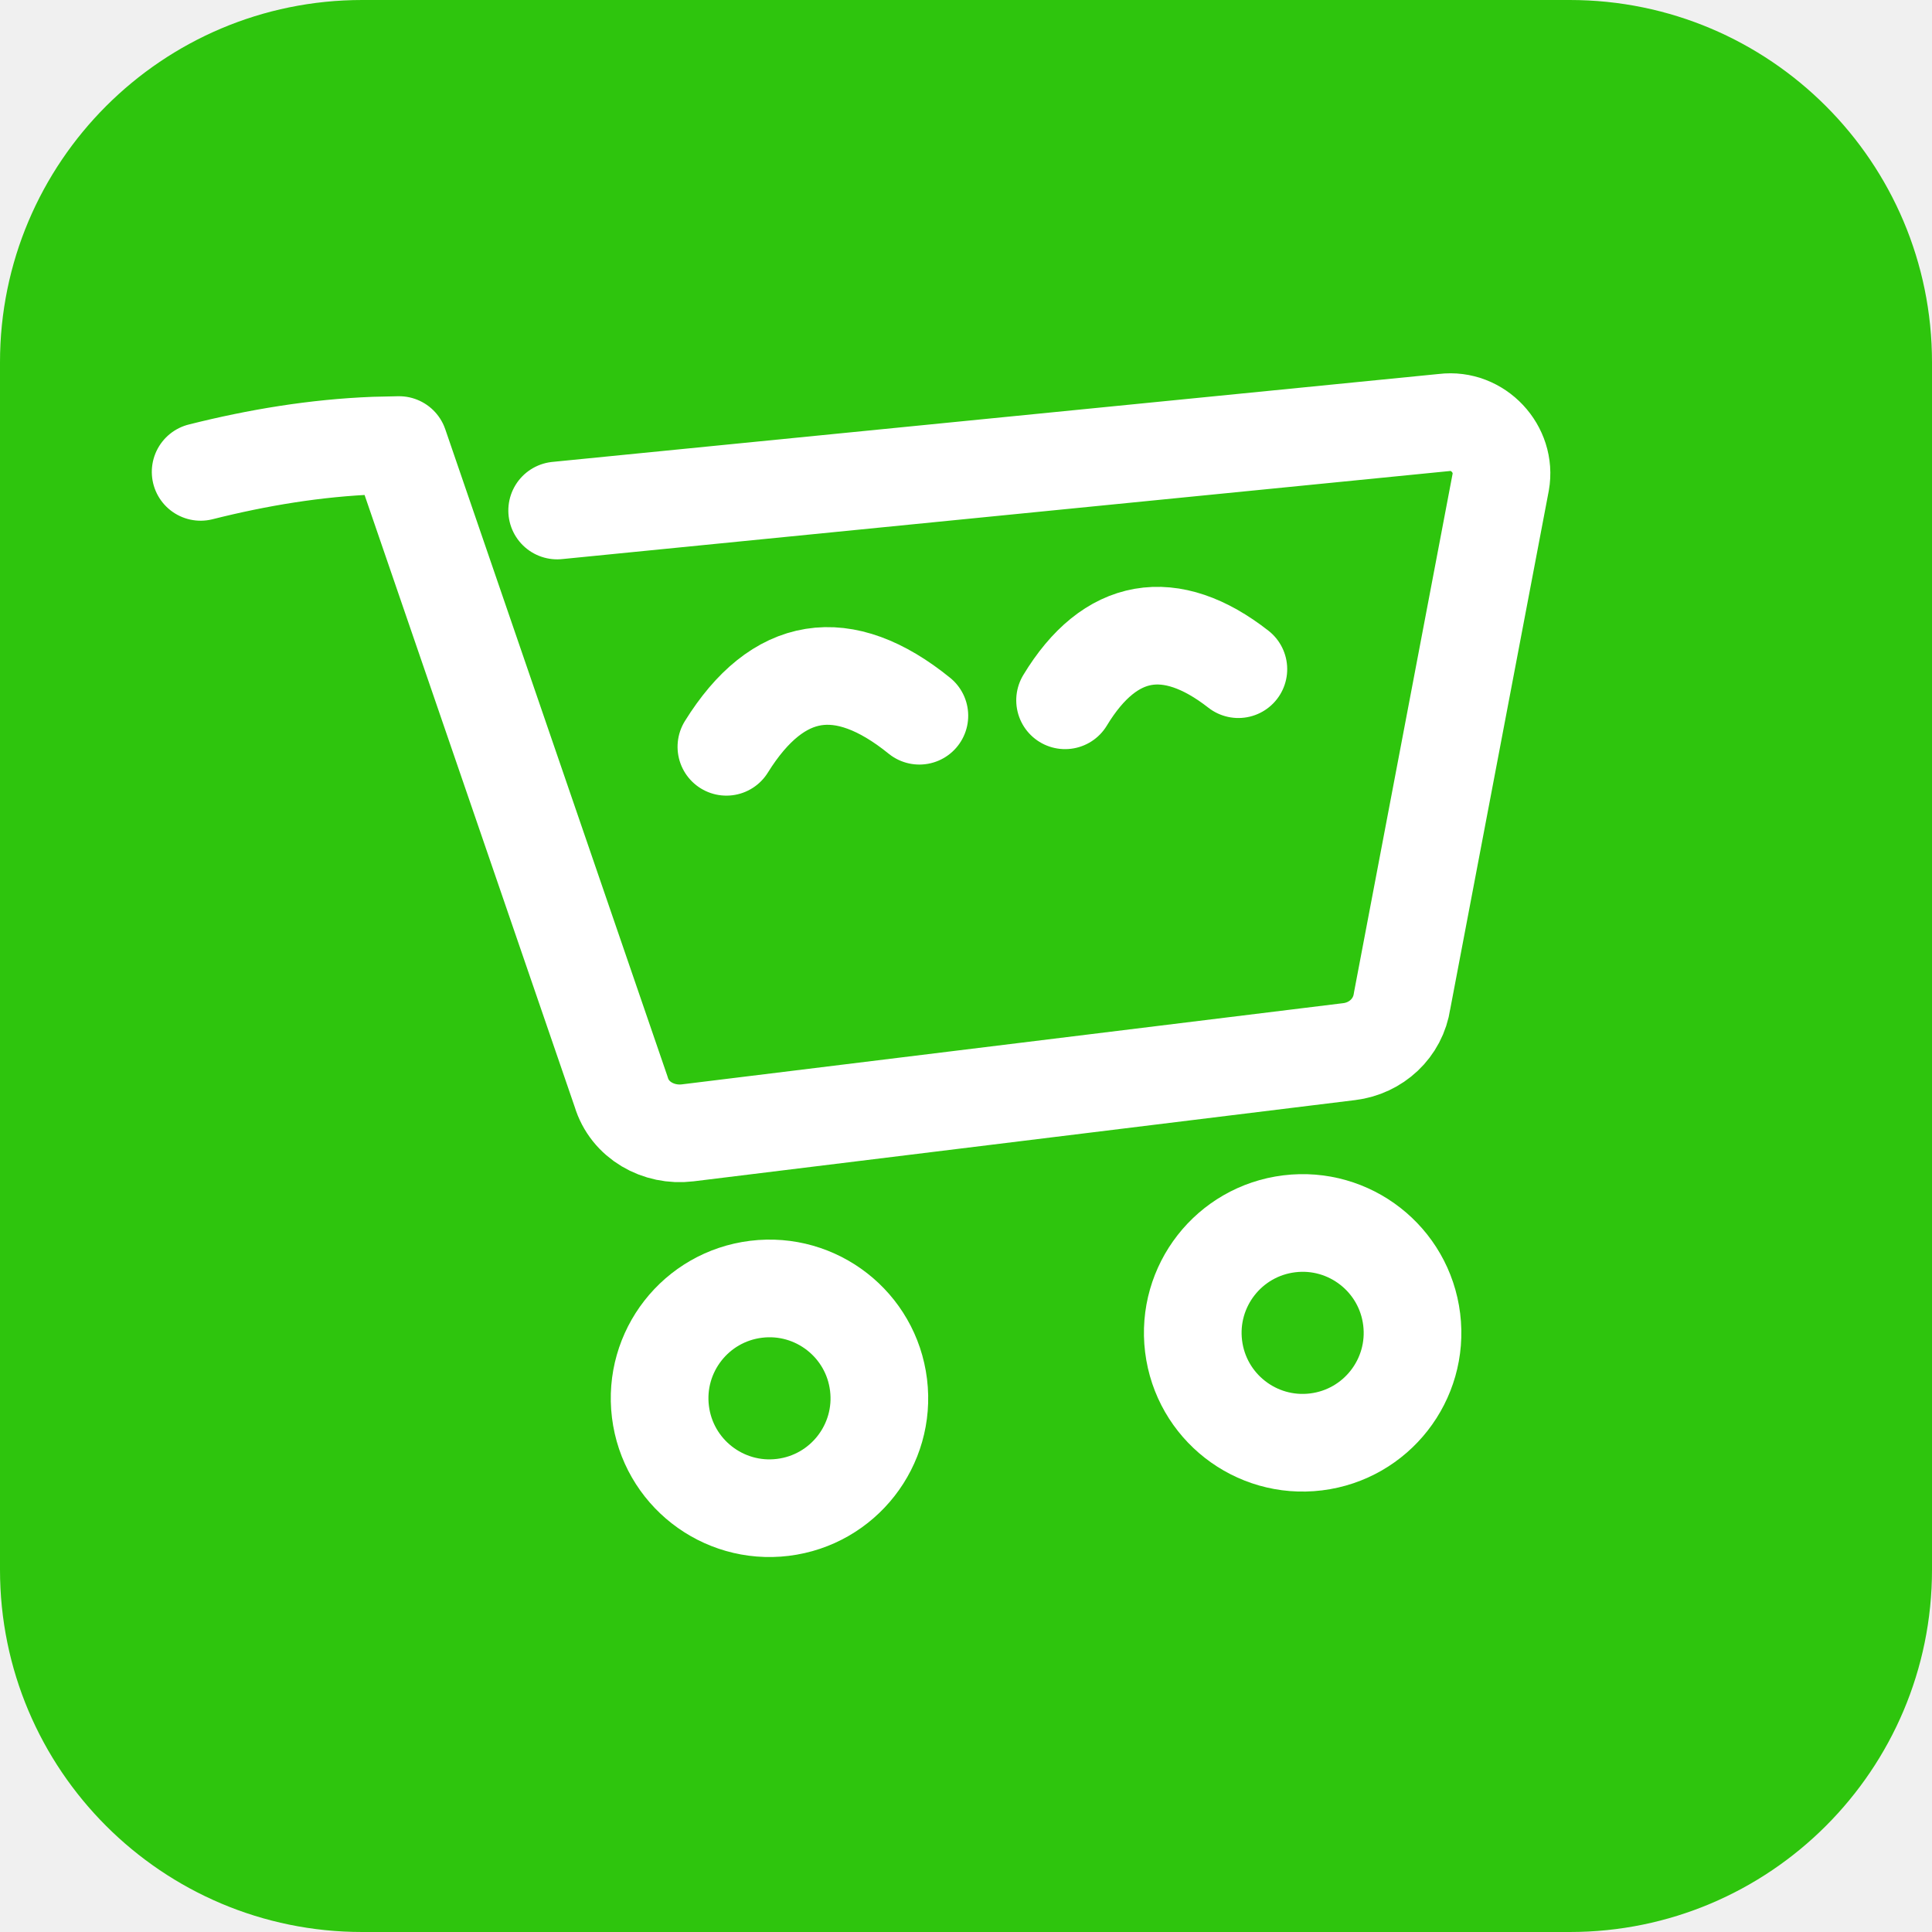
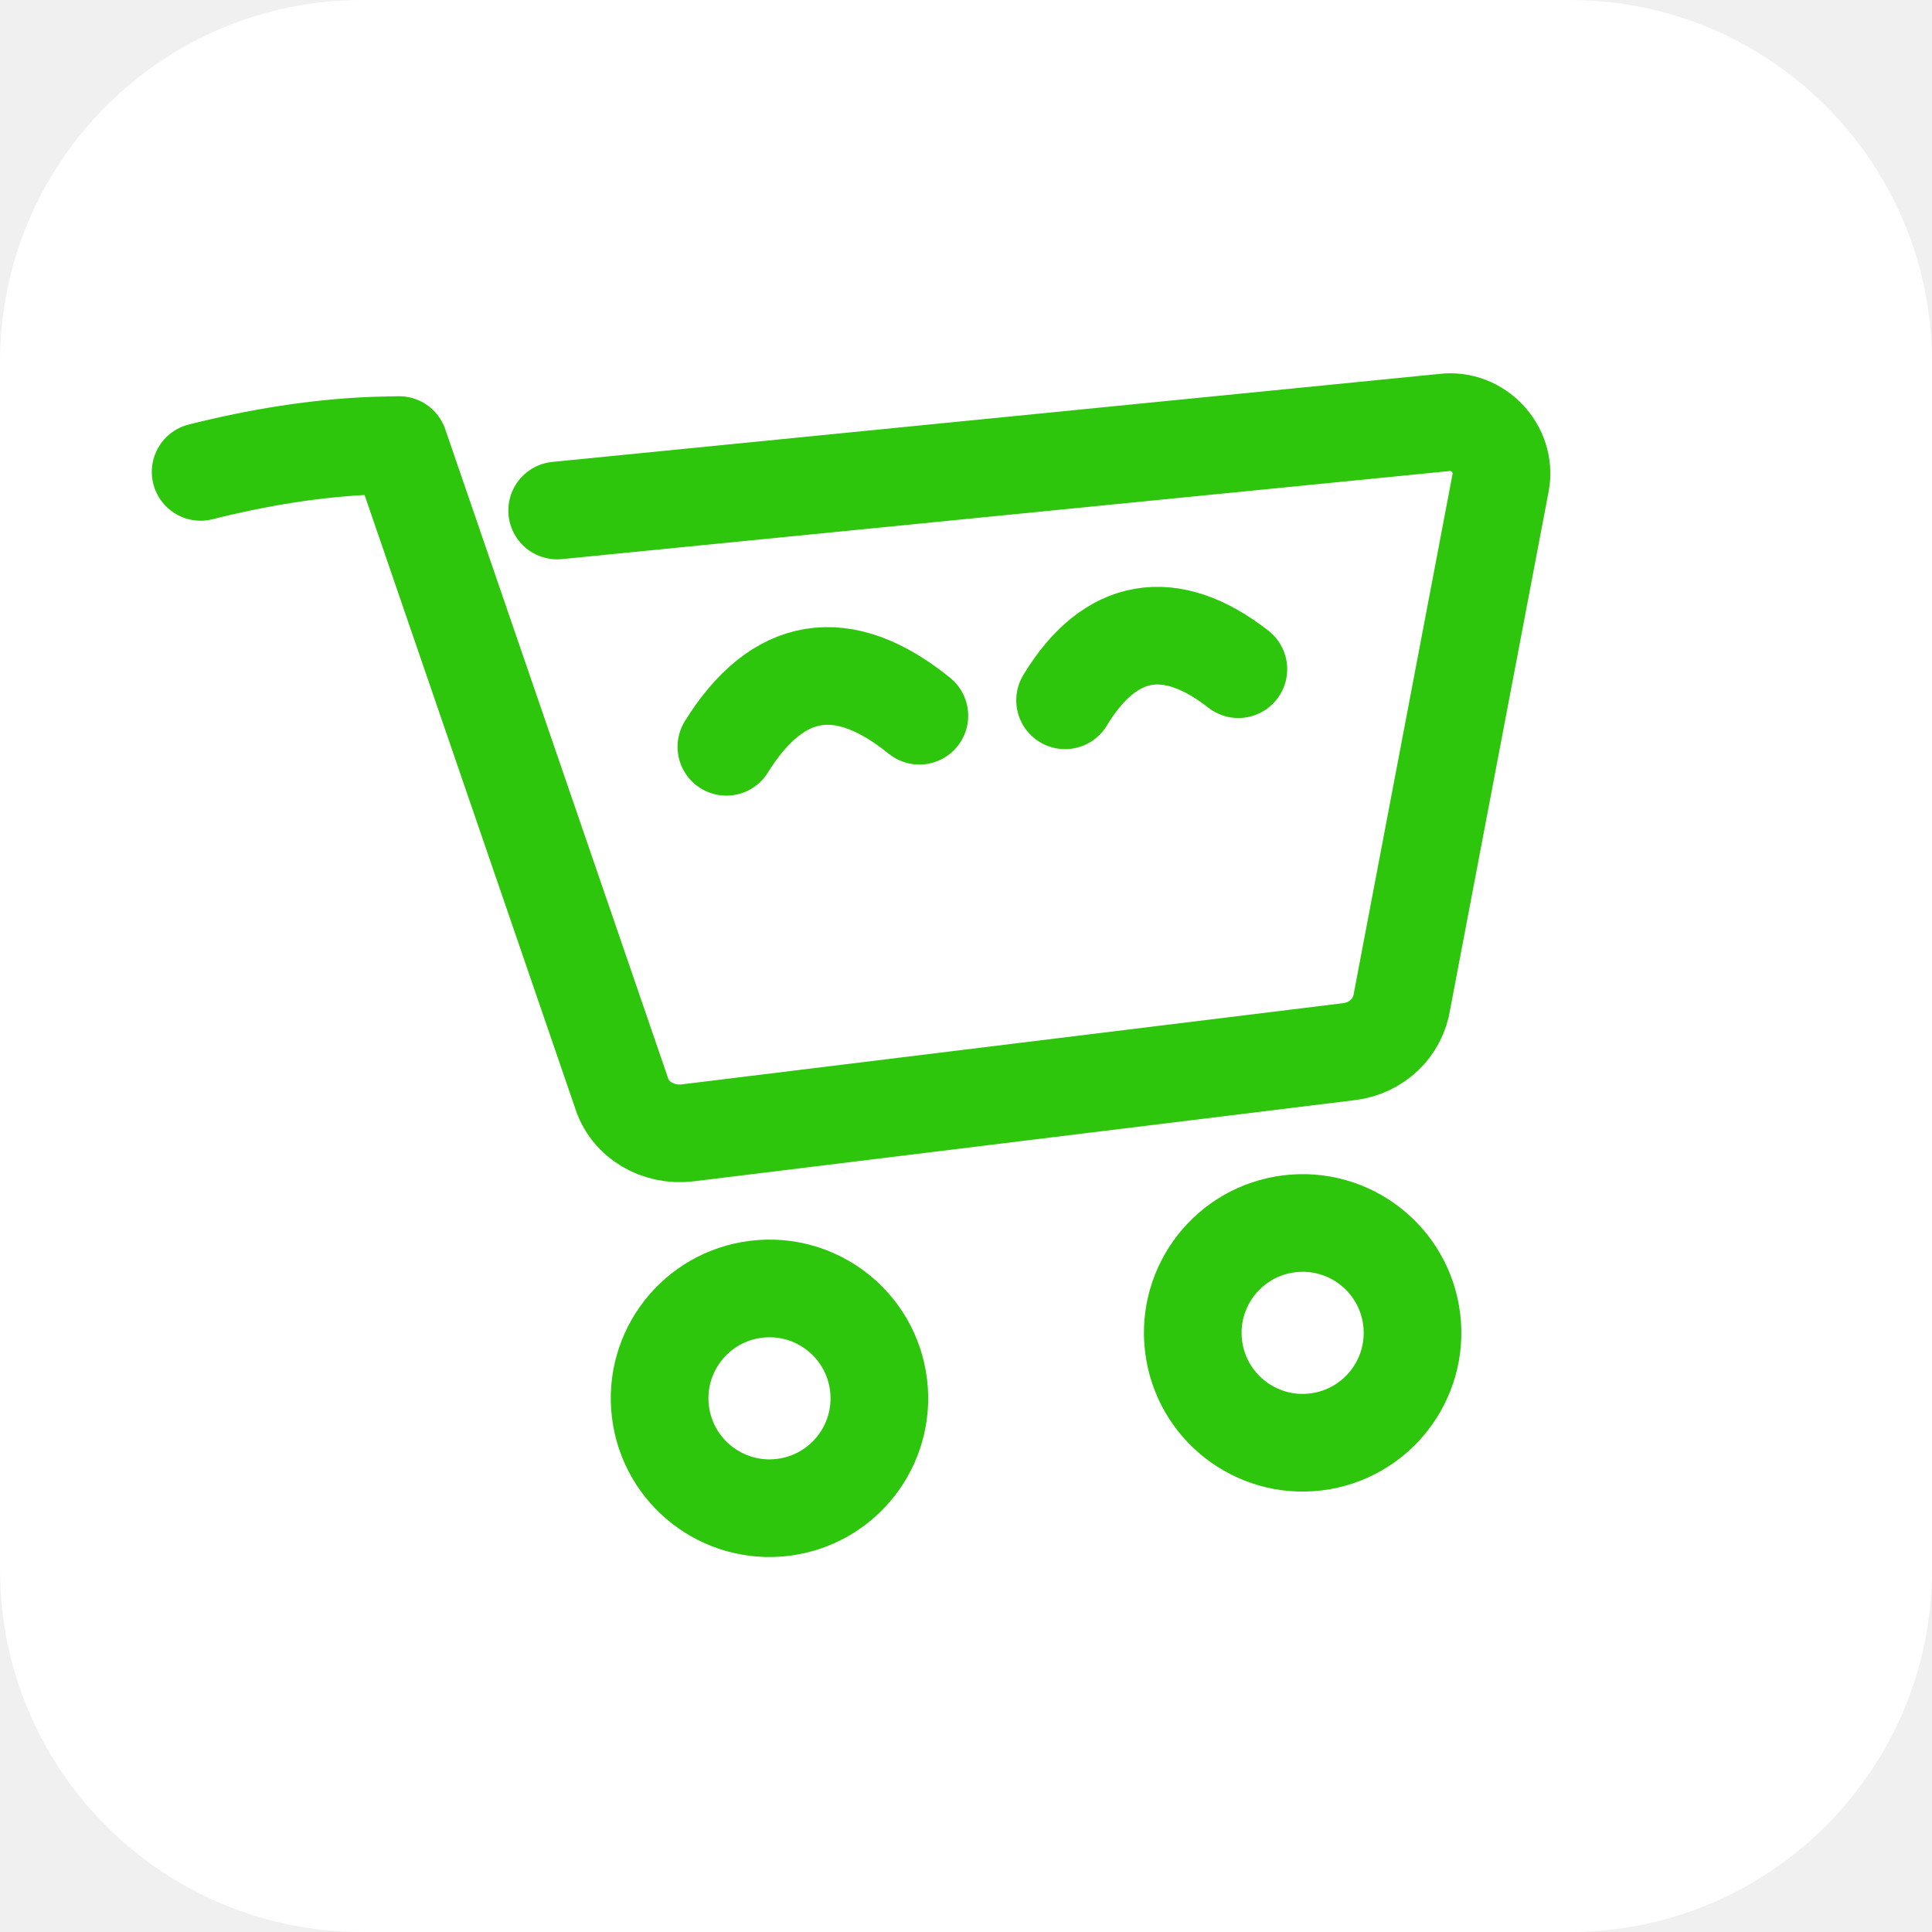
<svg xmlns="http://www.w3.org/2000/svg" viewBox="0 0 512 512">
-   <rect width="512" height="512" rx="96" ry="96" fill="#2ec50d" />
-   <svg x="36" y="92" width="440" height="327" viewBox="-1 6 68 50.5" fill="none" stroke="#ffffff" stroke-width="4" stroke-linecap="round" stroke-linejoin="round">
+   <rect width="512" height="512" rx="96" ry="96" fill="#ffffff" />
+   <svg x="36" y="92" width="440" height="327" viewBox="-1 6 68 50.5" fill="none" stroke="#2ec50d" stroke-width="4" stroke-linecap="round" stroke-linejoin="round">
    <g transform="translate(2.5 0) rotate(-7 23 53.5)">
      <path d="M4.5 8.5c2.4-.3 4.8-.4 7.2-.2l1 .1 5.8 27.4c.2 1.2 1.3 2 2.5 2h27.3c1.1 0 2.1-.7 2.4-1.8l6.6-20.6c.4-1.3-.6-2.7-2-2.7l-36.5-.85" />
      <path d="M24.5 22.3c2.5-3.1 5.2-3.2 8-.3M38.5 22.1c2.2-2.8 4.7-2.9 7.2-.4" />
      <circle cx="23" cy="49" r="4.5" />
      <circle cx="45" cy="49" r="4.5" />
    </g>
  </svg>
</svg>
